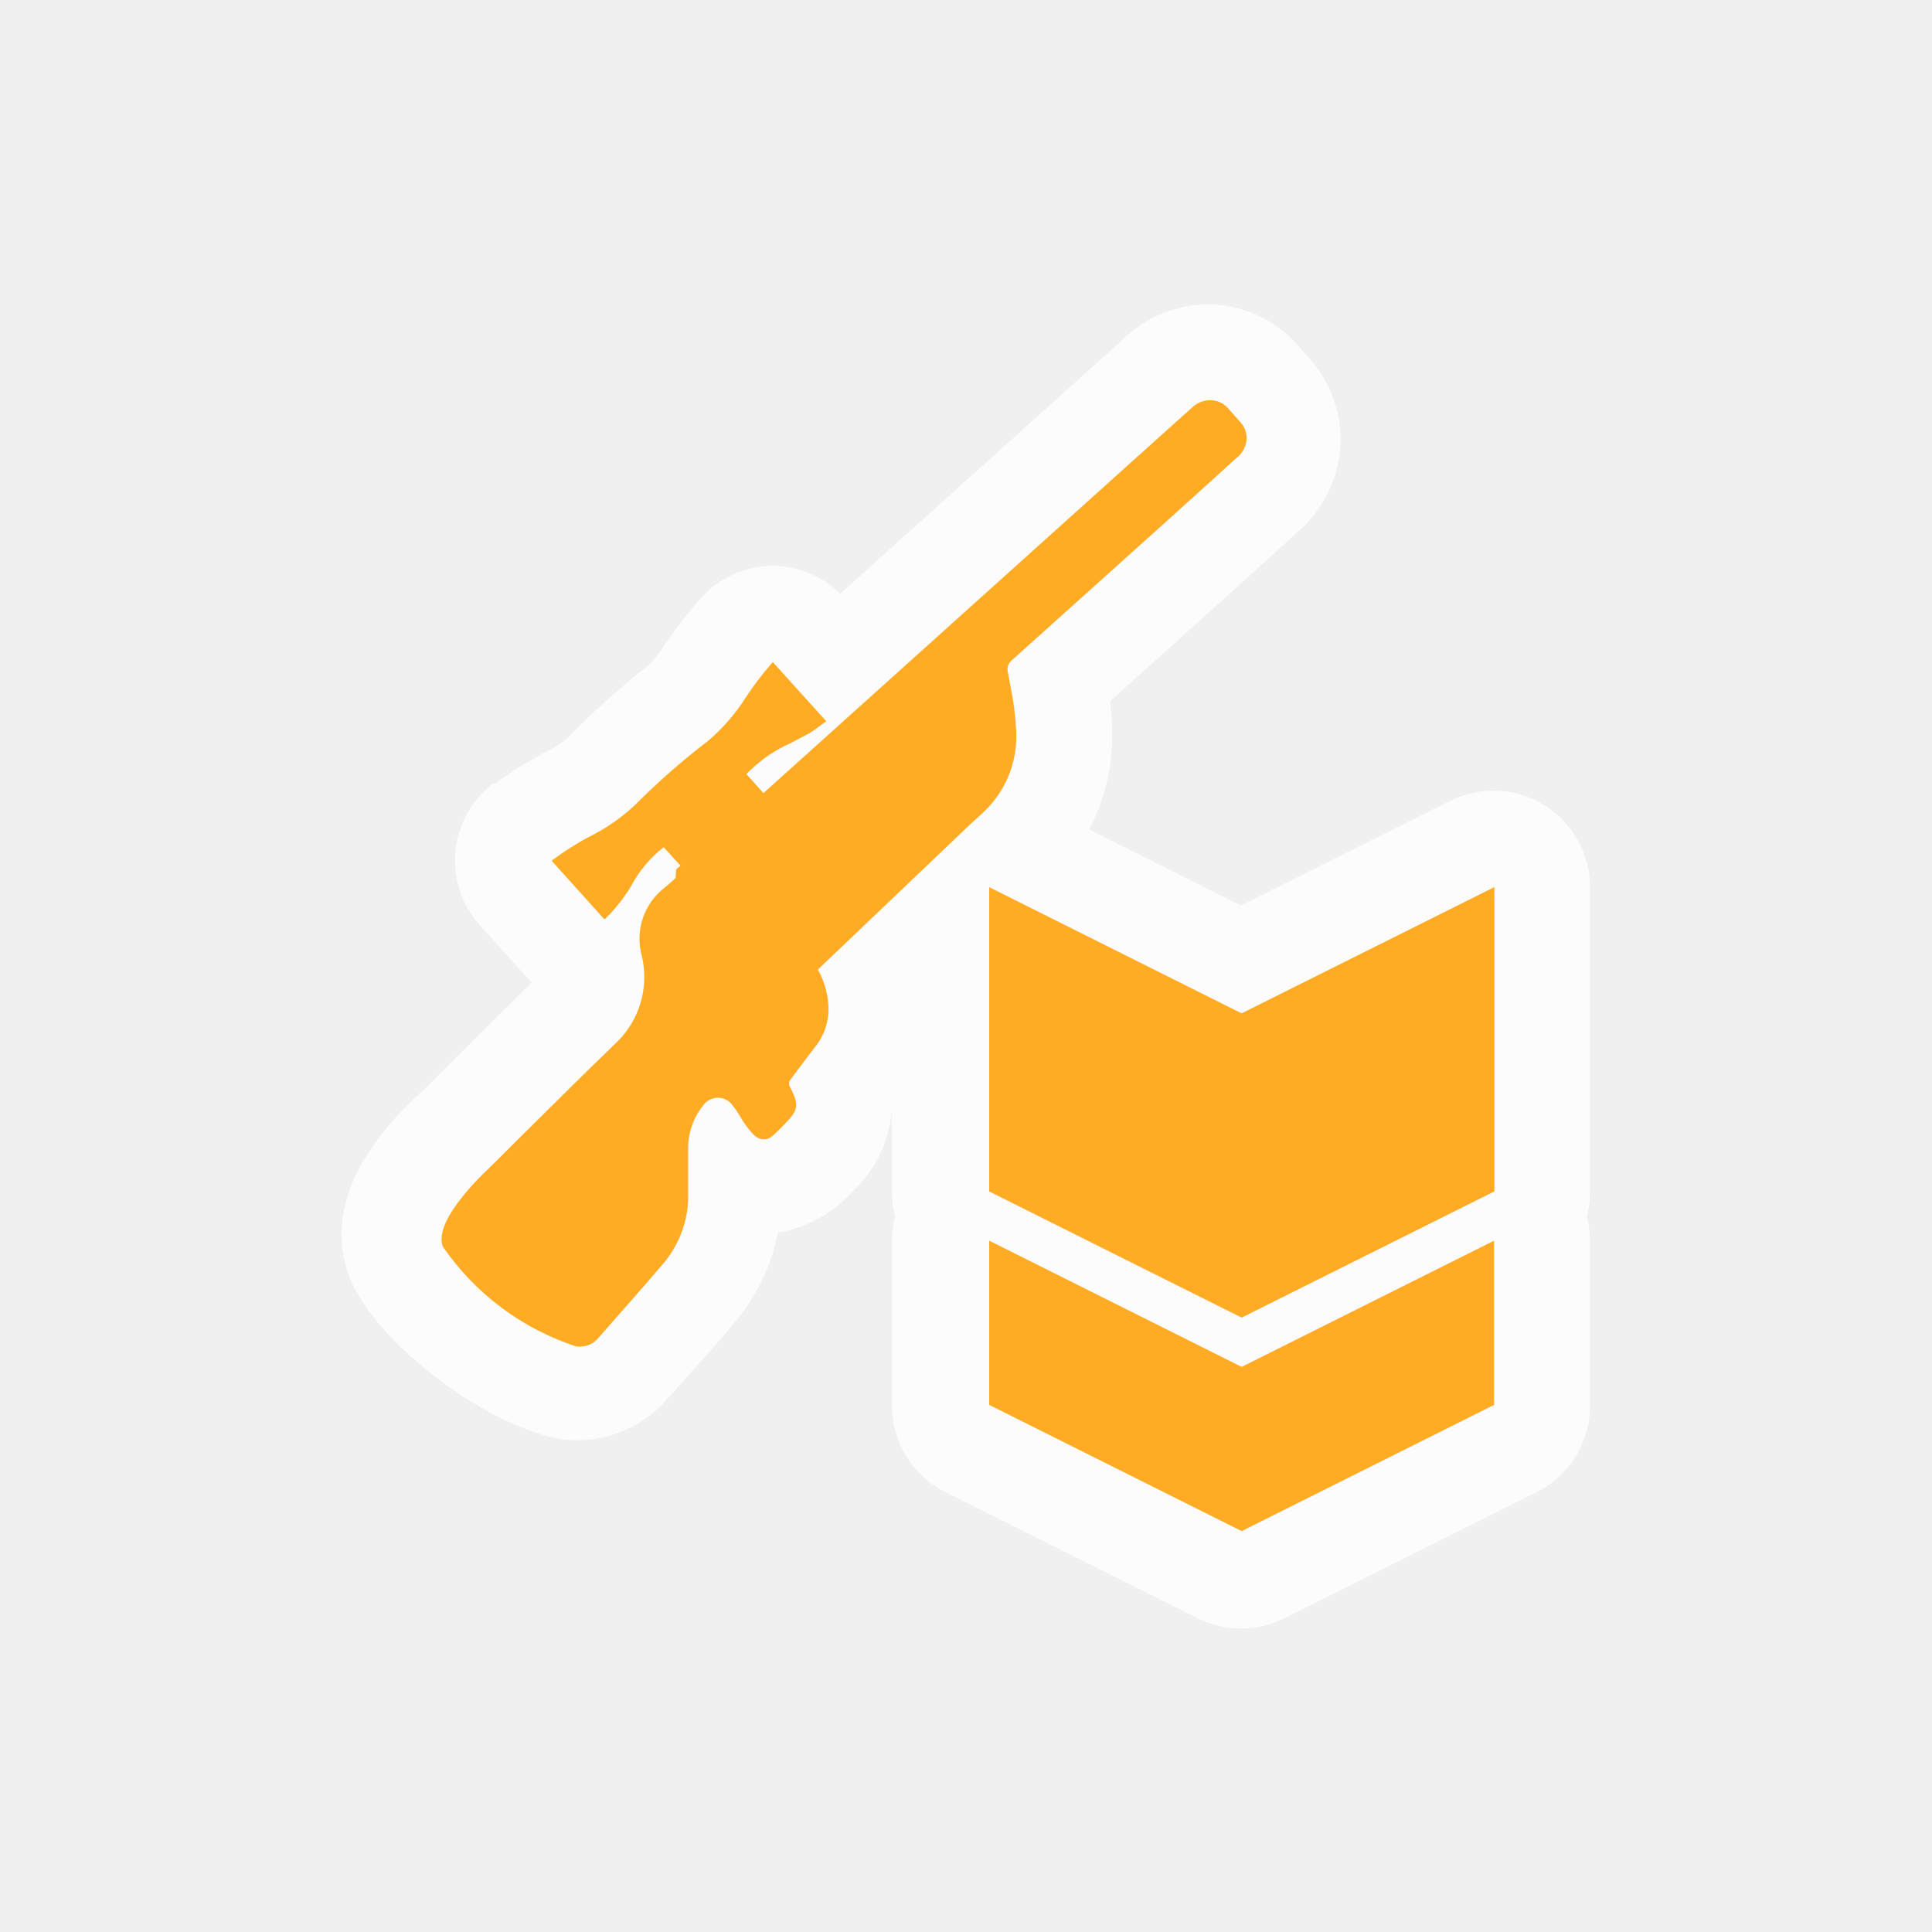
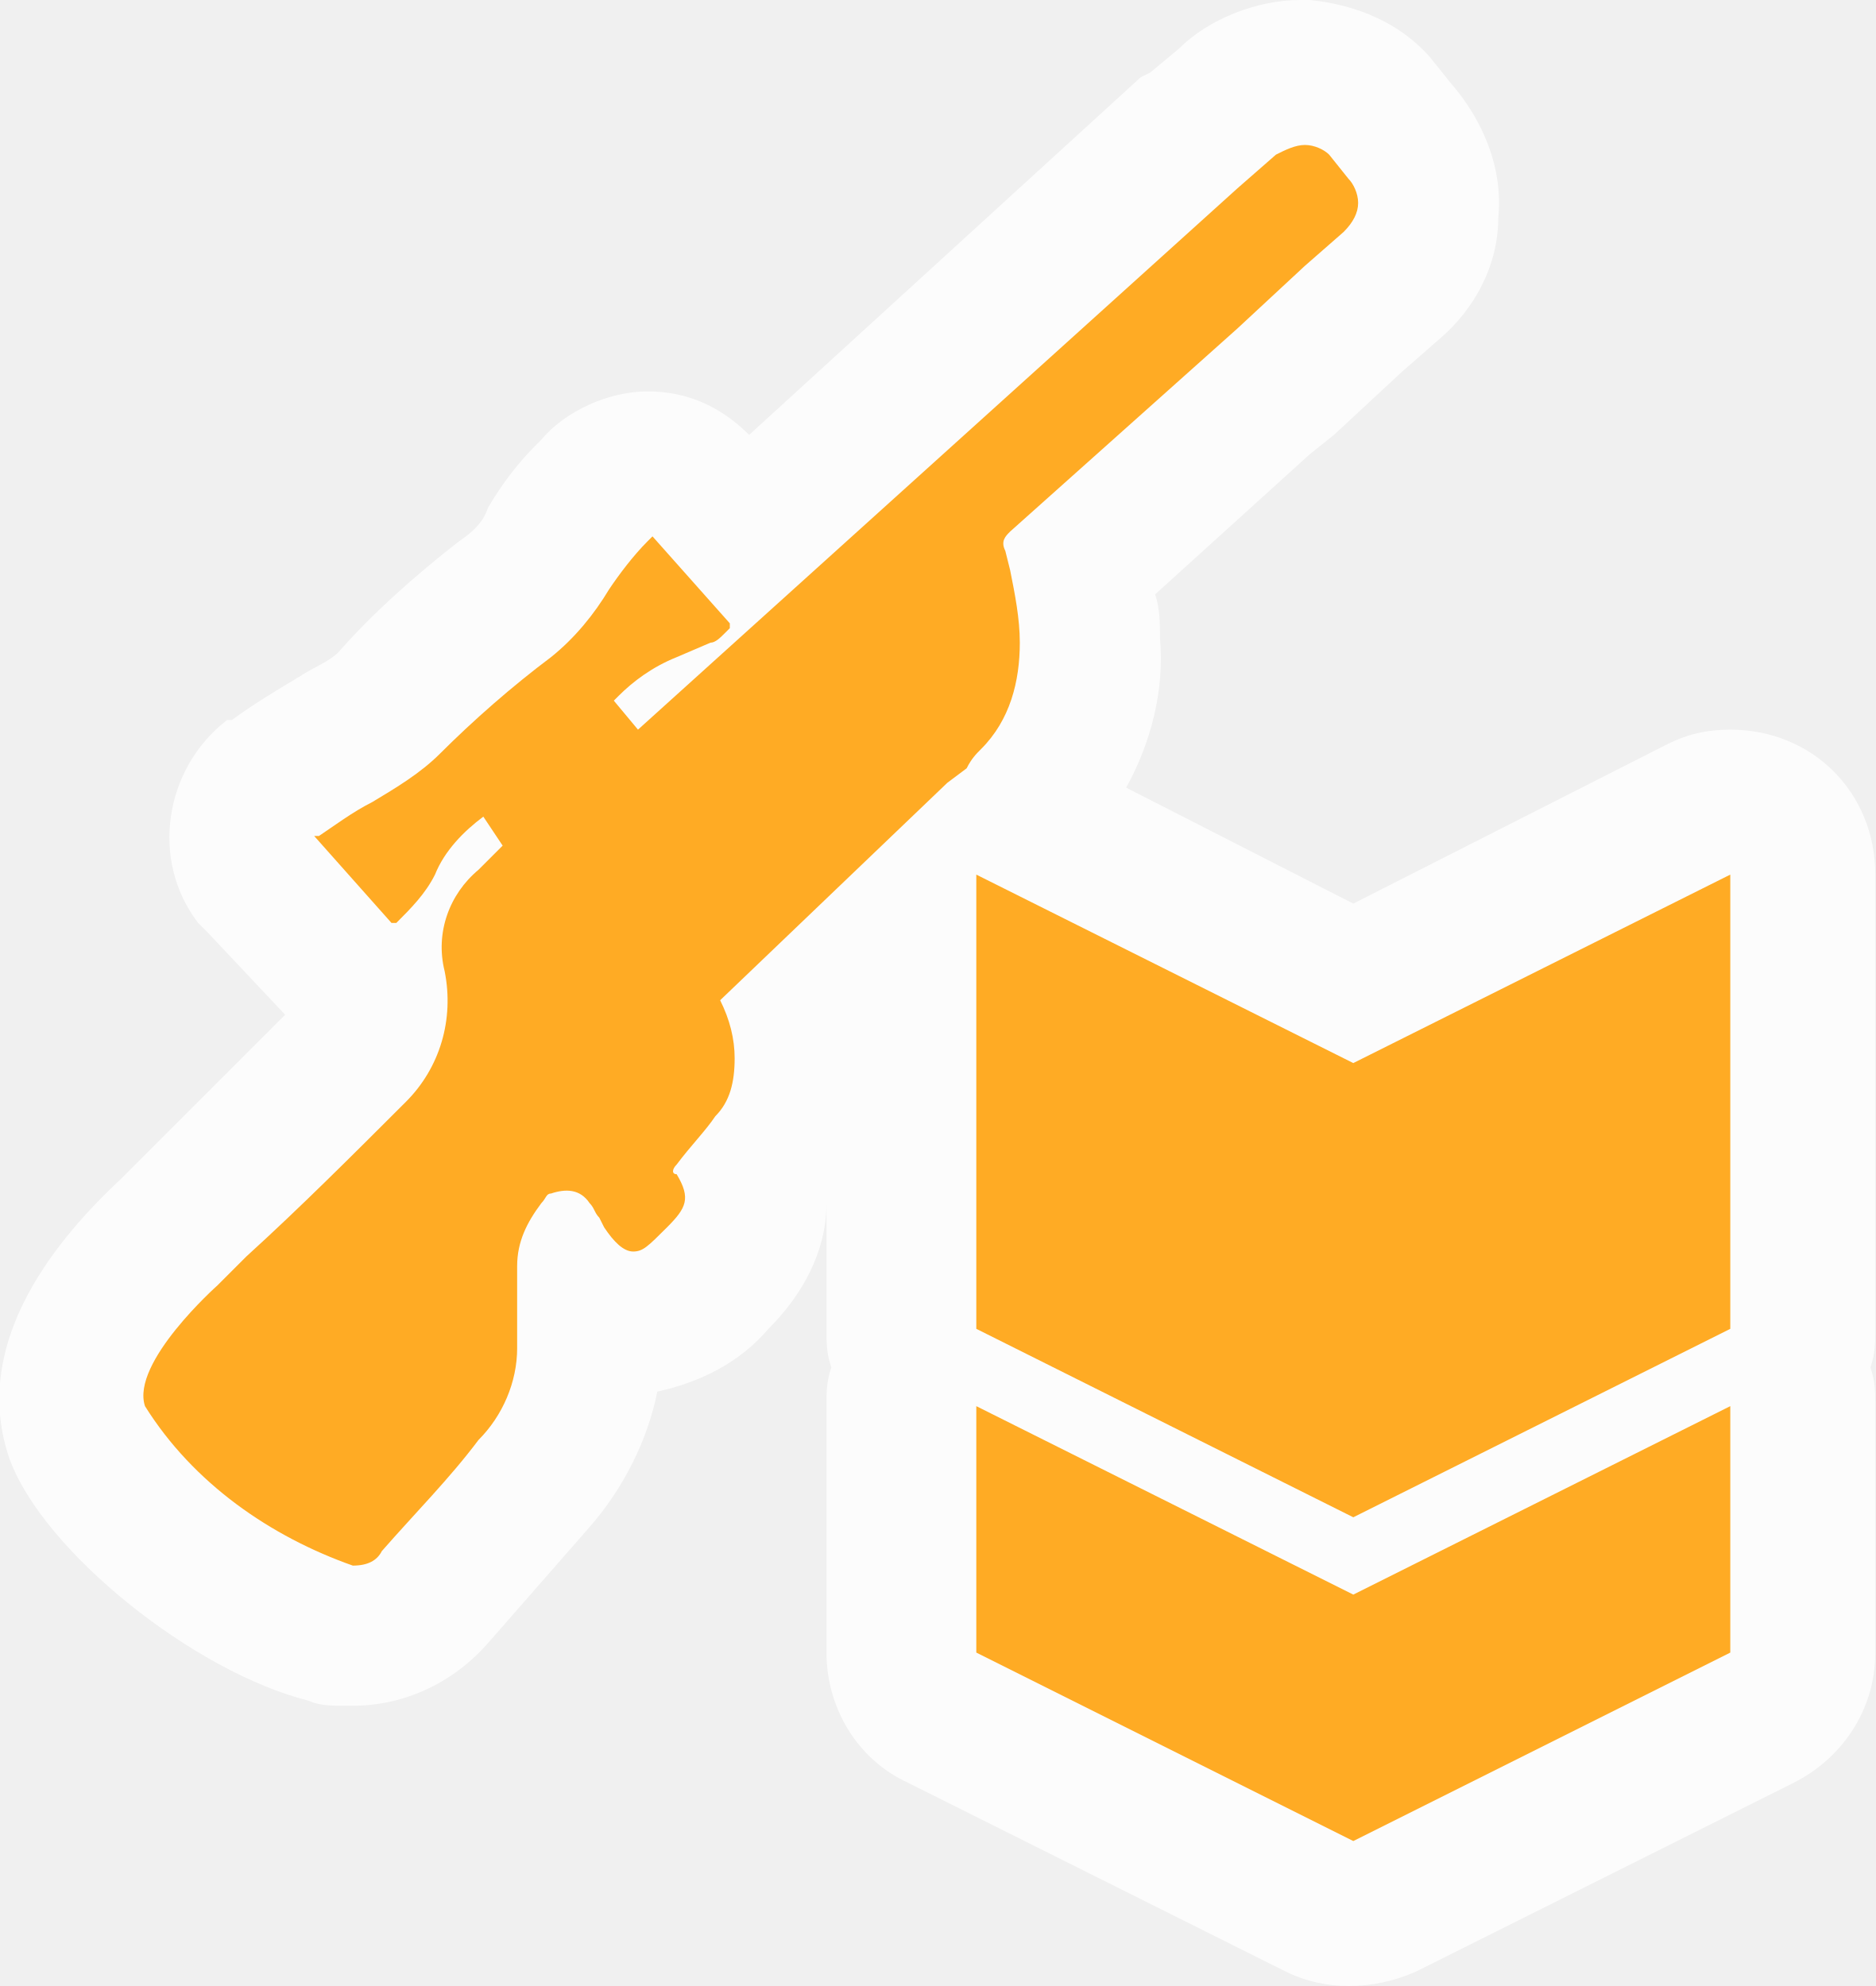
- <svg xmlns="http://www.w3.org/2000/svg" viewBox="0 0 60 60">
-   <defs>
-     <style>.a{opacity:0.8;}.b,.c{fill:#fff;}.b,.d{fill-rule:evenodd;}.d{fill:#ffab24;}</style>
-   </defs>
-   <g class="a">
-     <path class="b" d="M38.56,49a1.5,1.5,0,0,1-.67-.16L30,45a1.5,1.5,0,0,1-.83-1.34v-5.1a1.5,1.5,0,0,1,.22-.78,1.49,1.49,0,0,1-.22-.78V28.53l-2.07,2a3.84,3.84,0,0,1,.09.72,3.37,3.37,0,0,1-.74,2.2l-.34.44a2.18,2.18,0,0,1-.75,2,2.41,2.41,0,0,1-1.73.9,2,2,0,0,1-.88-.24c0,.27,0,.51,0,.74a4.74,4.74,0,0,1-1.12,2.8c-.66.77-1.35,1.55-2.06,2.33a2.19,2.19,0,0,1-1.65.78h-.1a2,2,0,0,1-.44-.07c-1.84-.43-4.63-2.59-5.17-4-.6-1.6,1-3.3,2-4.18l.54-.54c1.06-1.05,2.16-2.14,3.25-3.21A1.28,1.28,0,0,0,18.37,30a1.43,1.43,0,0,1-.72-.42L16,27.75a1.5,1.5,0,0,1,.22-2.21,10.13,10.13,0,0,1,1.31-.82A4.78,4.78,0,0,0,18.65,24a24.37,24.37,0,0,1,2.41-2.17,4.93,4.93,0,0,0,.87-1.05,10.83,10.83,0,0,1,.88-1.15A1.6,1.6,0,0,1,24,19.09h0a1.53,1.53,0,0,1,1.14.46l.89,1,9.23-8.3.13-.1.64-.58a2.31,2.31,0,0,1,1.55-.6h.12a2.21,2.21,0,0,1,1.54.73l.41.46a2.21,2.21,0,0,1,.56,1.67,2.31,2.31,0,0,1-.76,1.53l-2.22,2L32.89,21.2a9.52,9.52,0,0,1,.17,1.51,4.71,4.71,0,0,1-1.48,3.59l7,3.49,7.17-3.59a1.5,1.5,0,0,1,2.17,1.34V37a1.49,1.49,0,0,1-.22.78,1.5,1.5,0,0,1,.22.78v5.1A1.5,1.5,0,0,1,47.08,45l-7.84,3.92A1.5,1.5,0,0,1,38.56,49Z" />
-     <path class="c" d="M37.52,12.45h0a.72.72,0,0,1,.5.23l.42.46a.72.72,0,0,1,.18.55.81.81,0,0,1-.27.53l-.77.7h0l-1.45,1.31-4.73,4.25a.37.37,0,0,0-.14.39l.08.43a9,9,0,0,1,.18,1.43,3.22,3.22,0,0,1-.75,2.2,3.41,3.41,0,0,1-.34.35l-.35.32L25.4,30.11a2.61,2.61,0,0,1,.33,1.18,1.88,1.88,0,0,1-.43,1.24c-.24.32-.49.64-.75,1a.19.19,0,0,0,0,.25c.27.55.25.69-.2,1.15-.29.29-.47.45-.65.45h0c-.2,0-.35-.19-.6-.55l-.12-.2a3,3,0,0,0-.2-.29.61.61,0,0,0-.47-.26.64.64,0,0,0-.46.23,2.12,2.12,0,0,0-.46,1.32c0,.3,0,.6,0,.89s0,.51,0,.76a3.27,3.27,0,0,1-.77,1.93c-.64.75-1.33,1.53-2,2.29a.75.75,0,0,1-.54.29h0l-.12,0a8.06,8.06,0,0,1-4.16-3.11c-.32-.86,1.47-2.46,1.54-2.53h0l.6-.6c1.06-1.05,2.15-2.14,3.24-3.19a2.82,2.82,0,0,0,.8-2.71,2,2,0,0,1,.72-2.12c.11-.09.22-.19.33-.29L21,27l.13-.12,0,0-.52-.57a3.78,3.78,0,0,0-1,1.19,5.09,5.09,0,0,1-.78,1l-.06.05-1.64-1.82.07-.05A8.8,8.8,0,0,1,18.27,26a5.86,5.86,0,0,0,1.45-1A22.68,22.68,0,0,1,22,23a6,6,0,0,0,1.18-1.37,9.74,9.74,0,0,1,.76-1l.06-.07,1.66,1.84-.07.05-.15.11a3.86,3.86,0,0,1-.32.22c-.19.11-.38.21-.57.31a4.37,4.37,0,0,0-1.24.83l-.13.13,0,0,.53.59,12.56-11.3h0l.77-.69a.8.8,0,0,1,.54-.21m8.88,15.09V37l-7.84,3.92L30.72,37V27.55l7.84,3.92,7.84-3.92m0,11v5.1l-7.84,3.92-7.84-3.92v-5.1l7.84,3.92,7.84-3.92M37.52,9.45a3.8,3.8,0,0,0-2.55,1l-.59.54-.17.15-8.12,7.3a3,3,0,0,0-2.1-.87h0a3,3,0,0,0-2.22,1l-.06.07a12.49,12.49,0,0,0-1,1.29,4.6,4.6,0,0,1-.57.73,25.7,25.7,0,0,0-2.56,2.3,4.6,4.6,0,0,1-.75.46,11.52,11.52,0,0,0-1.45.91l-.06,0a3,3,0,0,0-.42,4.4l1.61,1.79-2.81,2.78-.56.56c-1.53,1.38-3.15,3.48-2.3,5.76.7,1.9,3.84,4.39,6.23,5a3.53,3.53,0,0,0,.7.11h.18a3.72,3.72,0,0,0,2.76-1.27c.72-.79,1.43-1.59,2.09-2.37a6.21,6.21,0,0,0,1.36-2.81A4,4,0,0,0,26.48,37a3.81,3.81,0,0,0,1.22-2.63l0,0V37a3,3,0,0,0,.1.78,3,3,0,0,0-.1.78v5.1a3,3,0,0,0,1.66,2.68l7.84,3.92a3,3,0,0,0,2.68,0l7.84-3.92a3,3,0,0,0,1.66-2.68v-5.1a3,3,0,0,0-.1-.78,3,3,0,0,0,.1-.78V27.55a3,3,0,0,0-4.34-2.68l-6.5,3.25-4.71-2.36a6.35,6.35,0,0,0,.71-3.07,8.62,8.62,0,0,0-.07-.91l3.18-2.86.51-.46,1.45-1.31.77-.7a3.8,3.8,0,0,0,1.24-2.5,3.75,3.75,0,0,0-.95-2.81l-.41-.46a3.7,3.7,0,0,0-2.58-1.22Z" />
+ <svg xmlns="http://www.w3.org/2000/svg" version="1.1" id="Layer_1" x="0px" y="0px" viewBox="0 0 38.8 41.1" style="enable-background:new 0 0 38.8 41.1;" xml:space="preserve">
+   <style type="text/css">
+ 	.st0{opacity:0.8;}
+ 	.st1{fill:#FFFFFF;}
+ 	.st2{fill:#FFAB24;}
+ </style>
+   <g class="st0">
+     <path class="st1" d="M28,39.6c-0.2,0-0.5-0.1-0.7-0.2l-7.8-3.9c-0.5-0.3-0.8-0.8-0.8-1.3v-5.1c0-0.3,0.1-0.5,0.2-0.8   c-0.1-0.2-0.2-0.5-0.2-0.8v-8.4l-2.1,2c0.1,0.2,0.1,0.5,0.1,0.7c0,0.8-0.2,1.6-0.7,2.2l-0.3,0.4c0.1,0.8-0.2,1.5-0.8,2   c-0.4,0.5-1.1,0.9-1.7,0.9c-0.3,0-0.6-0.1-0.9-0.2c0,0.3,0,0.5,0,0.7c-0.1,1-0.5,2-1.1,2.8C10.4,31.4,9.7,32.2,9,33   c-0.4,0.5-1,0.8-1.7,0.8H7.2c-0.1,0-0.3,0-0.4-0.1c-1.8-0.4-4.6-2.6-5.2-4c-0.6-1.6,1-3.3,2-4.2L4.2,25c1-1.1,2.1-2.2,3.2-3.2   c0.3-0.3,0.5-0.8,0.4-1.2c-0.3-0.1-0.5-0.2-0.7-0.4l-1.6-1.8c-0.6-0.6-0.5-1.6,0.1-2.1c0,0,0.1-0.1,0.1-0.1   c0.4-0.3,0.9-0.6,1.3-0.8c0.4-0.2,0.8-0.4,1.1-0.7c0.8-0.8,1.6-1.5,2.4-2.2c0.3-0.3,0.6-0.7,0.9-1.1c0.3-0.4,0.6-0.8,0.9-1.1   c0.3-0.3,0.7-0.5,1.1-0.5l0,0c0.4,0,0.8,0.2,1.1,0.5l0.9,1l9.2-8.3l0.1-0.1l0.6-0.6c0.4-0.4,1-0.6,1.5-0.6h0.1   c0.6,0,1.1,0.3,1.5,0.7L29,2.7c0.4,0.5,0.6,1.1,0.6,1.7c0,0.6-0.3,1.1-0.8,1.5l-2.2,2l-4.3,3.8c0.1,0.5,0.2,1,0.2,1.5   c0,1.3-0.5,2.7-1.5,3.6l7,3.5l7.2-3.6c0.7-0.4,1.6-0.1,2,0.7c0.1,0.2,0.2,0.4,0.2,0.7v9.4c0,0.3-0.1,0.5-0.2,0.8   c0.1,0.2,0.2,0.5,0.2,0.8v5.1c0,0.6-0.3,1.1-0.8,1.3l-7.8,3.9C28.5,39.5,28.2,39.6,28,39.6z" />
+     <path class="st1" d="M26.9,3L26.9,3c0.2,0,0.4,0.1,0.5,0.2l0.4,0.5C28,3.8,28.1,4,28,4.2c0,0.2-0.1,0.4-0.3,0.5L27,5.5l0,0   l-1.4,1.3L20.9,11c-0.1,0.1-0.2,0.2-0.1,0.4l0.1,0.4c0.1,0.5,0.2,1,0.2,1.5c0,0.8-0.2,1.6-0.8,2.2c-0.1,0.1-0.2,0.2-0.3,0.4   l-0.4,0.3l-4.7,4.5c0.2,0.4,0.3,0.8,0.3,1.2c0,0.5-0.1,0.9-0.4,1.2c-0.2,0.3-0.5,0.6-0.8,1c-0.1,0.1-0.1,0.2,0,0.2   c0.3,0.5,0.2,0.7-0.2,1.1c-0.3,0.3-0.5,0.5-0.6,0.5l0,0c-0.2,0-0.4-0.2-0.6-0.5l-0.1-0.2c-0.1-0.1-0.1-0.2-0.2-0.3   c-0.1-0.2-0.3-0.3-0.5-0.3c-0.2,0-0.3,0.1-0.5,0.2c-0.3,0.4-0.5,0.8-0.5,1.3c0,0.3,0,0.6,0,0.9s0,0.5,0,0.8c0,0.7-0.3,1.4-0.8,1.9   c-0.6,0.8-1.3,1.5-2,2.3c-0.1,0.2-0.3,0.3-0.5,0.3l0,0H7.4C5.6,31.8,4,30.7,3,29.1c-0.3-0.9,1.5-2.5,1.5-2.5l0,0L5.1,26   c1.1-1,2.2-2.1,3.3-3.2c0.7-0.7,1-1.7,0.8-2.7C9,19.3,9.3,18.5,9.9,18c0.1-0.1,0.2-0.2,0.3-0.3l0.1-0.1l0.1-0.1l0,0L10,16.9   c-0.4,0.3-0.8,0.7-1,1.2c-0.2,0.4-0.5,0.7-0.8,1l-0.1,0l-1.6-1.8l0.1,0c0.3-0.2,0.7-0.5,1.1-0.7c0.5-0.3,1-0.6,1.4-1   c0.7-0.7,1.5-1.4,2.3-2c0.5-0.4,0.9-0.9,1.2-1.4c0.2-0.3,0.5-0.7,0.8-1l0.1-0.1l1.6,1.8V13l-0.1,0.1c-0.1,0.1-0.2,0.2-0.3,0.2   c-0.2,0.1-0.4,0.2-0.6,0.3c-0.5,0.2-0.9,0.5-1.2,0.8l-0.1,0.1l0,0l0.5,0.6L25.6,3.9l0,0l0.8-0.7C26.5,3.1,26.7,3,26.9,3 M35.8,18.1   v9.4L28,31.4l-7.9-3.9v-9.4L28,22L35.8,18.1 M35.8,29.1v5.1L28,38.1l-7.8-3.9v-5.1L28,33L35.8,29.1 M26.9,0c-0.9,0-1.9,0.4-2.5,1   l-0.6,0.5l-0.2,0.1L15.5,9c-0.6-0.6-1.3-0.9-2.1-0.9l0,0c-0.8,0-1.7,0.4-2.2,1l-0.1,0.1c-0.4,0.4-0.7,0.8-1,1.3   C10,10.8,9.8,11,9.5,11.2c-0.9,0.7-1.8,1.5-2.5,2.3c-0.2,0.2-0.5,0.3-0.8,0.5c-0.5,0.3-1,0.6-1.4,0.9H4.7c-1.3,1-1.6,2.9-0.6,4.2   c0.1,0.1,0.1,0.1,0.2,0.2L5.9,21l-2.8,2.8l-0.6,0.6c-1.5,1.4-3.1,3.5-2.3,5.8c0.7,1.9,3.8,4.4,6.2,5c0.2,0.1,0.5,0.1,0.7,0.1h0.2   c1.1,0,2.1-0.5,2.8-1.3c0.7-0.8,1.4-1.6,2.1-2.4c0.7-0.8,1.2-1.8,1.4-2.8c0.9-0.2,1.7-0.6,2.3-1.3c0.7-0.7,1.2-1.6,1.2-2.6l0,0v2.6   c0,0.3,0,0.5,0.1,0.8c-0.1,0.3-0.1,0.5-0.1,0.8v5.1c0,1.1,0.6,2.2,1.7,2.7l7.8,3.9c0.8,0.4,1.8,0.4,2.7,0l7.8-3.9   c1-0.5,1.7-1.5,1.7-2.7v-5.1c0-0.3,0-0.5-0.1-0.8c0.1-0.3,0.1-0.5,0.1-0.8v-9.4c0-1.7-1.3-3-3-3c-0.5,0-0.9,0.1-1.3,0.3L28,18.7   l-4.7-2.4c0.5-0.9,0.8-2,0.7-3.1c0-0.3,0-0.6-0.1-0.9l3.2-2.9L27.6,9L29,7.7L29.8,7c0.7-0.6,1.2-1.5,1.2-2.5c0.1-1-0.3-2-1-2.8   l-0.4-0.5C29,0.5,28.1,0.1,27.1,0H26.9z" />
  </g>
-   <path class="d" d="M38.39,14.23l-.77.7h0l-1.45,1.31-4.73,4.25a.37.37,0,0,0-.14.39l.08.43a9,9,0,0,1,.18,1.43,3.22,3.22,0,0,1-.75,2.2,3.4,3.4,0,0,1-.34.35l-.35.32L25.4,30.11a2.61,2.61,0,0,1,.33,1.18,1.88,1.88,0,0,1-.43,1.24c-.24.32-.49.64-.75,1a.19.19,0,0,0,0,.25c.27.55.25.69-.2,1.15s-.48.46-.67.45-.35-.19-.6-.55l-.12-.2a3,3,0,0,0-.2-.29.56.56,0,0,0-.93,0,2.12,2.12,0,0,0-.46,1.32c0,.3,0,.6,0,.89s0,.51,0,.76a3.27,3.27,0,0,1-.77,1.93c-.64.75-1.33,1.53-2,2.29a.73.73,0,0,1-.57.29l-.12,0a8.06,8.06,0,0,1-4.16-3.11c-.32-.86,1.47-2.46,1.54-2.53h0l.6-.6c1.06-1.05,2.15-2.14,3.24-3.19a2.82,2.82,0,0,0,.8-2.71,2,2,0,0,1,.72-2.12c.11-.09.22-.19.33-.29L21,27l.13-.12,0,0-.52-.57a3.78,3.78,0,0,0-1,1.19,5.09,5.09,0,0,1-.78,1l-.06.05-1.64-1.82.07-.05A8.8,8.8,0,0,1,18.27,26a5.86,5.86,0,0,0,1.45-1A22.68,22.68,0,0,1,22,23a6,6,0,0,0,1.18-1.37,9.74,9.74,0,0,1,.76-1l.06-.07,1.66,1.84-.07.05-.15.11a3.87,3.87,0,0,1-.32.22l-.57.3a4.37,4.37,0,0,0-1.24.83l-.13.13,0,0,.53.59,12.56-11.3h0l.77-.69a.8.8,0,0,1,.58-.21.72.72,0,0,1,.5.23l.41.46a.72.72,0,0,1,.18.55A.81.81,0,0,1,38.39,14.23Zm.17,17.24-7.84-3.92V37l7.84,3.92L46.41,37V27.55Zm7.84,7.06v5.1l-7.84,3.92-7.84-3.92v-5.1l7.84,3.92Z" />
+   <path class="st2" d="M27.8,4.8L27,5.5l0,0l-1.4,1.3L20.9,11c-0.1,0.1-0.2,0.2-0.1,0.4l0.1,0.4c0.1,0.5,0.2,1,0.2,1.5  c0,0.8-0.2,1.6-0.8,2.2c-0.1,0.1-0.2,0.2-0.3,0.4l-0.4,0.3l-4.7,4.5c0.2,0.4,0.3,0.8,0.3,1.2c0,0.5-0.1,0.9-0.4,1.2  c-0.2,0.3-0.5,0.6-0.8,1c-0.1,0.1-0.1,0.2,0,0.2c0.3,0.5,0.2,0.7-0.2,1.1s-0.5,0.5-0.7,0.5s-0.4-0.2-0.6-0.5l-0.1-0.2  c-0.1-0.1-0.1-0.2-0.2-0.3c-0.2-0.3-0.5-0.3-0.8-0.2c-0.1,0-0.1,0.1-0.2,0.2c-0.3,0.4-0.5,0.8-0.5,1.3c0,0.3,0,0.6,0,0.9  s0,0.5,0,0.8c0,0.7-0.3,1.4-0.8,1.9c-0.6,0.8-1.3,1.5-2,2.3c-0.1,0.2-0.3,0.3-0.6,0.3H7.3C5.6,31.8,4,30.7,3,29.1  c-0.3-0.9,1.5-2.5,1.5-2.5l0,0L5.1,26c1.1-1,2.2-2.1,3.3-3.2c0.7-0.7,1-1.7,0.8-2.7C9,19.3,9.3,18.5,9.9,18c0.1-0.1,0.2-0.2,0.3-0.3  l0.1-0.1l0.1-0.1l0,0L10,16.9c-0.4,0.3-0.8,0.7-1,1.2c-0.2,0.4-0.5,0.7-0.8,1l-0.1,0l-1.6-1.8l0.1,0c0.3-0.2,0.7-0.5,1.1-0.7  c0.5-0.3,1-0.6,1.4-1c0.7-0.7,1.5-1.4,2.3-2c0.5-0.4,0.9-0.9,1.2-1.4c0.2-0.3,0.5-0.7,0.8-1l0.1-0.1l1.6,1.8V13l-0.1,0.1  c-0.1,0.1-0.2,0.2-0.3,0.2L14,13.6c-0.5,0.2-0.9,0.5-1.2,0.8l-0.1,0.1l0,0l0.5,0.6L25.6,3.9l0,0l0.8-0.7C26.6,3.1,26.8,3,27,3  c0.2,0,0.4,0.1,0.5,0.2l0.4,0.5C28,3.8,28.1,4,28.1,4.2C28.1,4.4,28,4.6,27.8,4.8z M28,22l-7.8-3.9v9.4l7.8,3.9l7.8-3.9v-9.4L28,22z   M35.8,29.1v5.1L28,38.1l-7.8-3.9v-5.1L28,33L35.8,29.1z" />
</svg>
